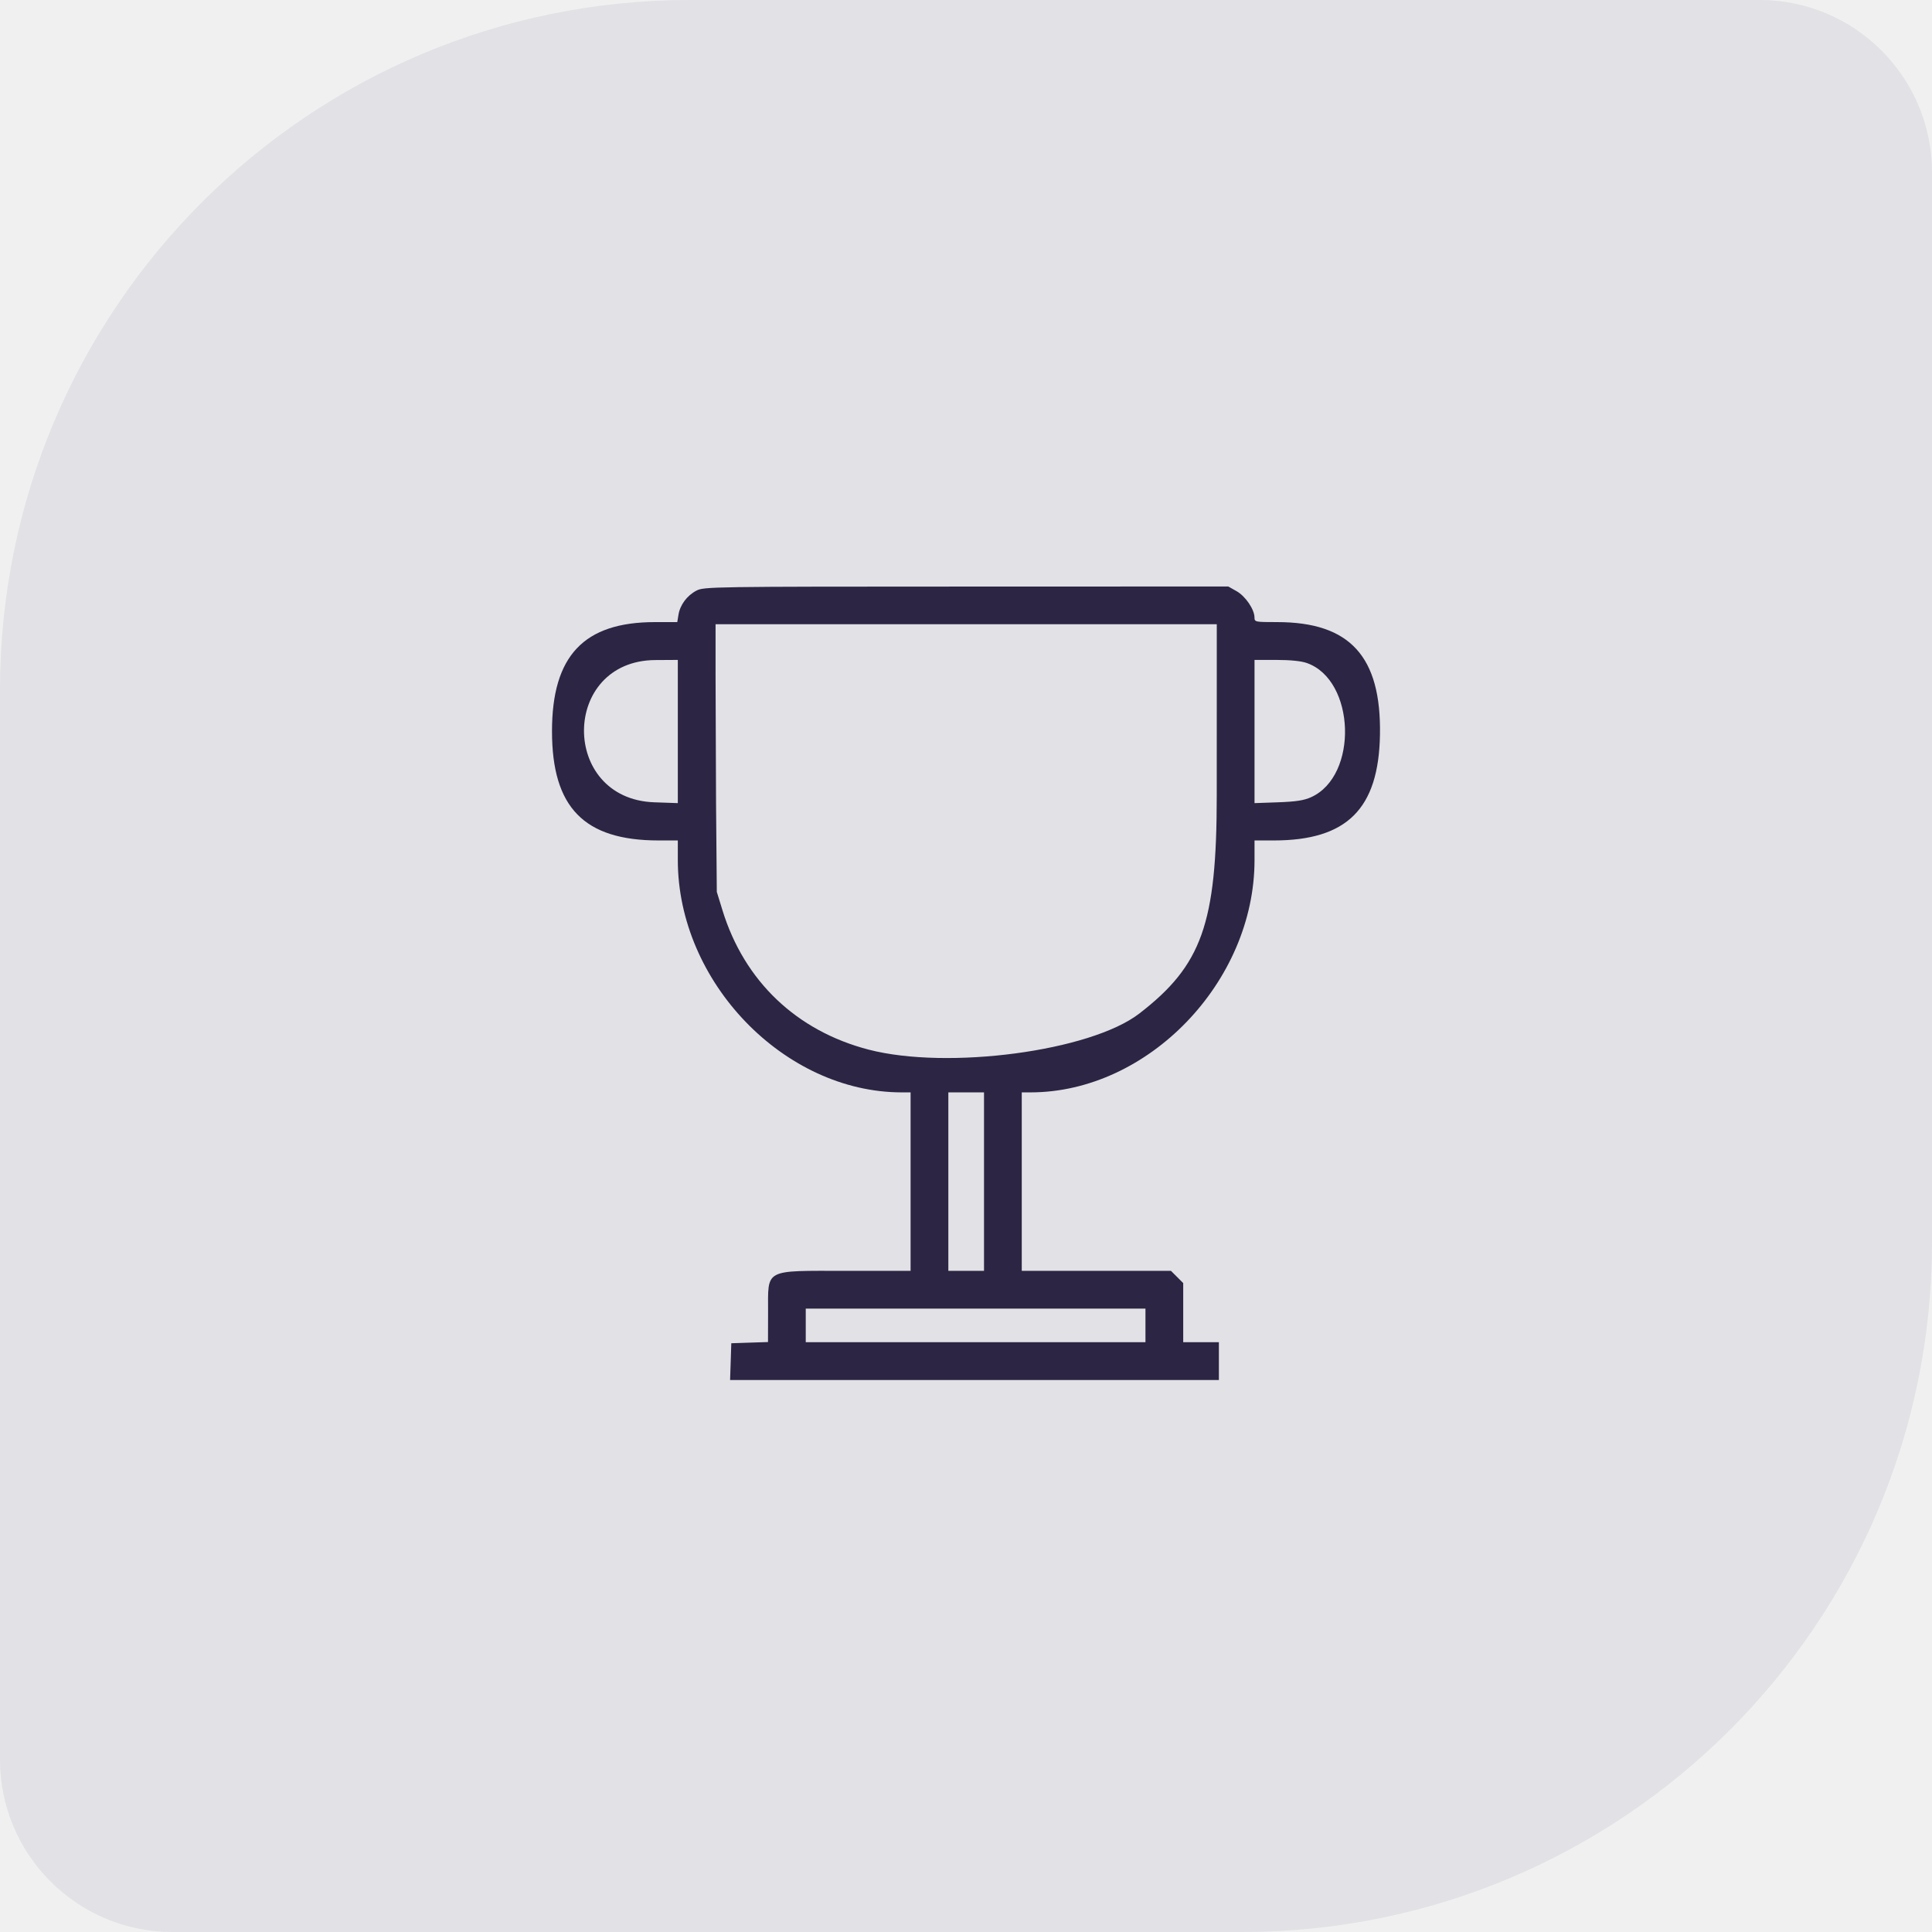
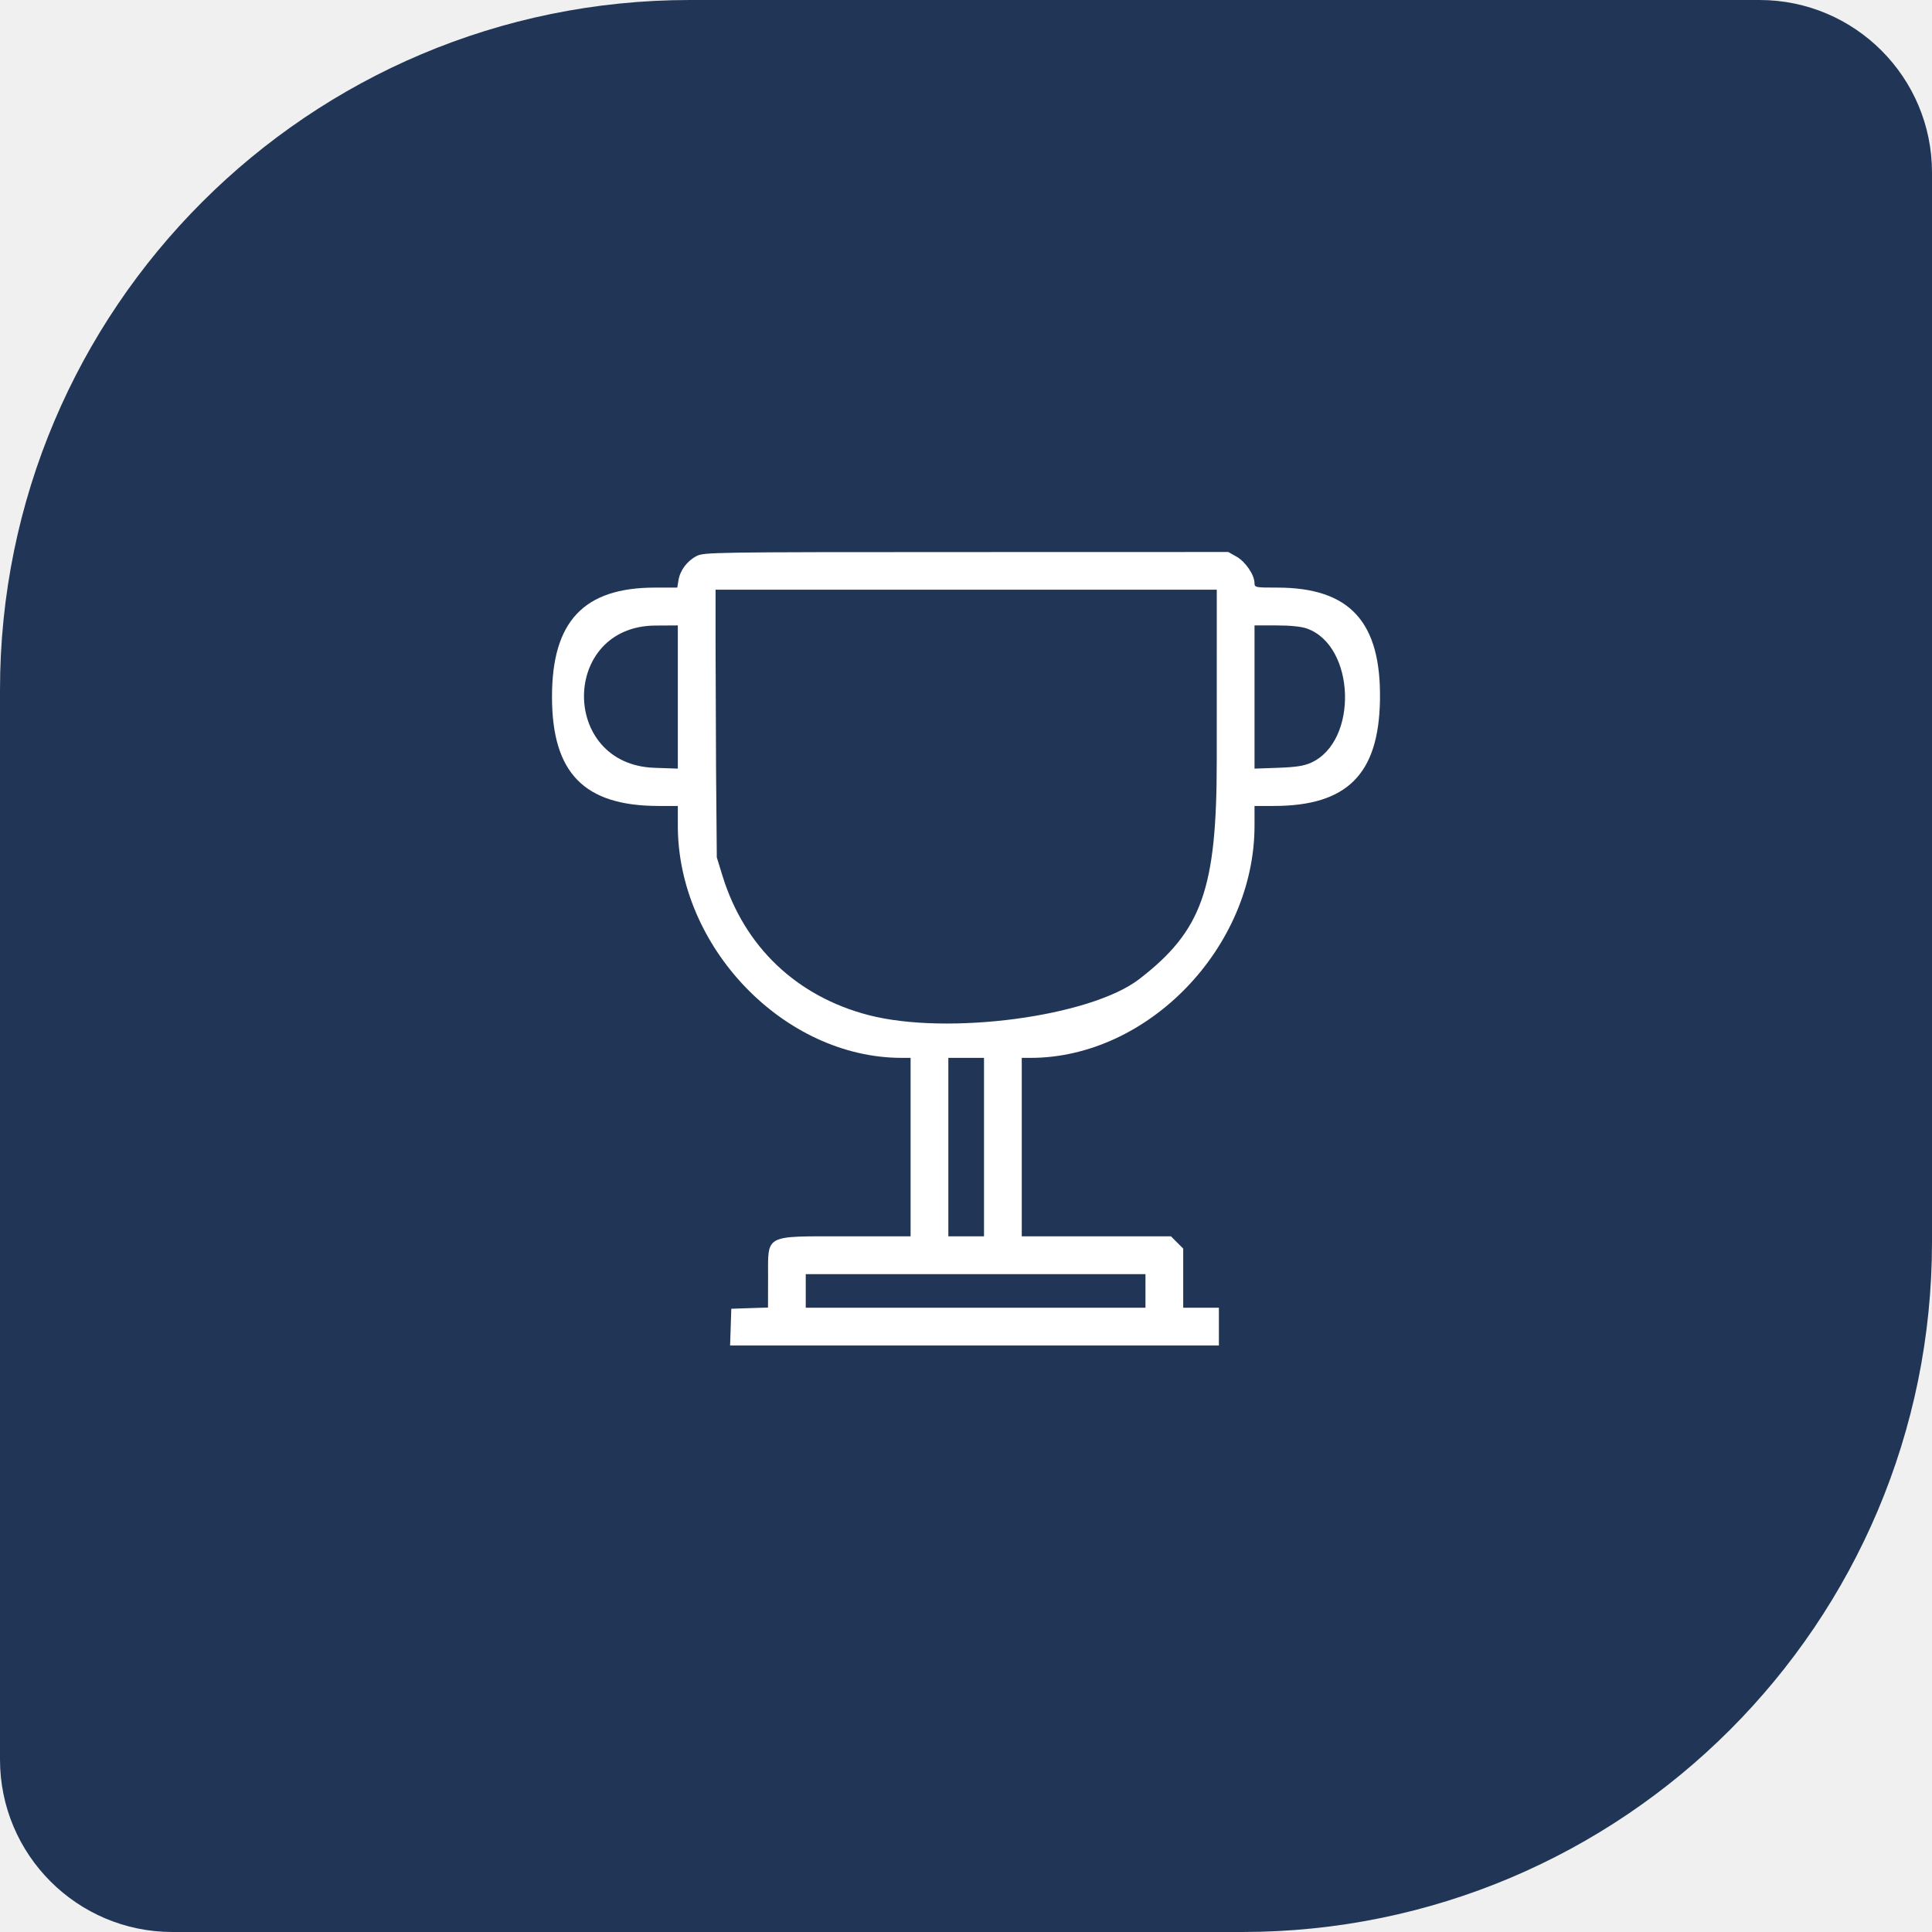
<svg xmlns="http://www.w3.org/2000/svg" width="56" height="56" viewBox="0 0 56 56" fill="none">
-   <path d="M0 20C0 8.954 8.954 0 20 0H51C53.761 0 56 2.239 56 5V36C56 47.046 47.046 56 36 56H5C2.239 56 0 53.761 0 51V20Z" fill="#E1E1E6" />
-   <path fill-rule="evenodd" clip-rule="evenodd" d="M20.184 17.121C19.911 17.265 19.712 17.534 19.666 17.819L19.631 18.032H18.983C16.922 18.032 16 19.011 16 21.195C16 23.405 16.93 24.359 19.085 24.361L19.647 24.361V24.931C19.647 28.462 22.73 31.661 26.136 31.663L26.394 31.663V34.249V36.836H24.536C22.122 36.836 22.266 36.76 22.263 38.035L22.261 38.9L21.729 38.917L21.197 38.935L21.18 39.468L21.162 40H28.246H35.33V39.452V38.905H34.813H34.296V38.048V37.191L34.119 37.014L33.941 36.836H31.778H29.616V34.249V31.663L29.874 31.663C33.278 31.661 36.363 28.46 36.363 24.931V24.361L36.925 24.361C39.043 24.359 39.961 23.445 39.999 21.3C40.039 19.029 39.13 18.032 37.019 18.032C36.38 18.032 36.363 18.029 36.362 17.896C36.36 17.663 36.1 17.282 35.845 17.137L35.603 17L28.005 17.002C20.606 17.003 20.401 17.006 20.184 17.121ZM35.269 18.854V19.615H28.005H20.741V18.854V18.093H28.005H35.269V18.854ZM19.647 21.203V23.279L18.963 23.255C16.229 23.157 16.258 19.15 18.994 19.132L19.647 19.128V21.203ZM37.88 19.218C39.288 19.715 39.377 22.483 38.005 23.106C37.796 23.201 37.567 23.236 37.047 23.255L36.363 23.279V21.203V19.128H36.993C37.396 19.128 37.717 19.16 37.88 19.218ZM35.268 23.068C35.267 26.774 34.837 27.981 33.021 29.38C31.608 30.469 27.474 31.019 25.178 30.424C23.088 29.881 21.574 28.439 20.942 26.387L20.777 25.852L20.755 23.281L20.741 19.615H28.005H35.269L35.268 23.068ZM28.522 34.249V36.836H28.005H27.488V34.249V31.663H28.005H28.522V34.249ZM33.202 38.418V38.905H28.279H23.355V38.418V37.931H28.279H33.202V38.418Z" fill="#2C2543" />
+   <path d="M0 20C0 8.954 8.954 0 20 0H51C53.761 0 56 2.239 56 5V36C56 47.046 47.046 56 36 56H5C2.239 56 0 53.761 0 51V20Z" fill="#213656" />
+   <path fill-rule="evenodd" clip-rule="evenodd" d="M20.184 16.121C19.911 16.265 19.712 16.534 19.666 16.819L19.631 17.032H18.983C16.922 17.032 16 18.011 16 20.195C16 22.405 16.93 23.359 19.085 23.361L19.647 23.361V23.931C19.647 27.462 22.73 30.661 26.136 30.663L26.394 30.663V33.249V35.836H24.536C22.122 35.836 22.266 35.76 22.263 37.035L22.261 37.9L21.729 37.917L21.197 37.935L21.18 38.468L21.162 39H28.246H35.33V38.452V37.905H34.813H34.296V37.048V36.191L34.119 36.014L33.941 35.836H31.778H29.616V33.249V30.663L29.874 30.663C33.278 30.661 36.363 27.46 36.363 23.931V23.361L36.925 23.361C39.043 23.359 39.961 22.445 39.999 20.3C40.039 18.029 39.13 17.032 37.019 17.032C36.38 17.032 36.363 17.029 36.362 16.896C36.36 16.663 36.1 16.282 35.845 16.137L35.603 16L28.005 16.002C20.606 16.003 20.401 16.006 20.184 16.121ZM35.269 17.854V18.615H28.005H20.741V17.854V17.093H28.005H35.269V17.854ZM19.647 20.203V22.279L18.963 22.255C16.229 22.157 16.258 18.15 18.994 18.132L19.647 18.128V20.203ZM37.88 18.218C39.288 18.715 39.377 21.483 38.005 22.106C37.796 22.201 37.567 22.236 37.047 22.255L36.363 22.279V20.203V18.128H36.993C37.396 18.128 37.717 18.16 37.88 18.218ZM35.268 22.068C35.267 25.774 34.837 26.981 33.021 28.38C31.608 29.469 27.474 30.019 25.178 29.424C23.088 28.881 21.574 27.439 20.942 25.387L20.777 24.852L20.755 22.281L20.741 18.615H28.005H35.269L35.268 22.068ZM28.522 33.249V35.836H28.005H27.488V33.249V30.663H28.005H28.522V33.249ZM33.202 37.418V37.905H28.279H23.355V37.418V36.931H28.279H33.202V37.418Z" fill="white" />
</svg>
